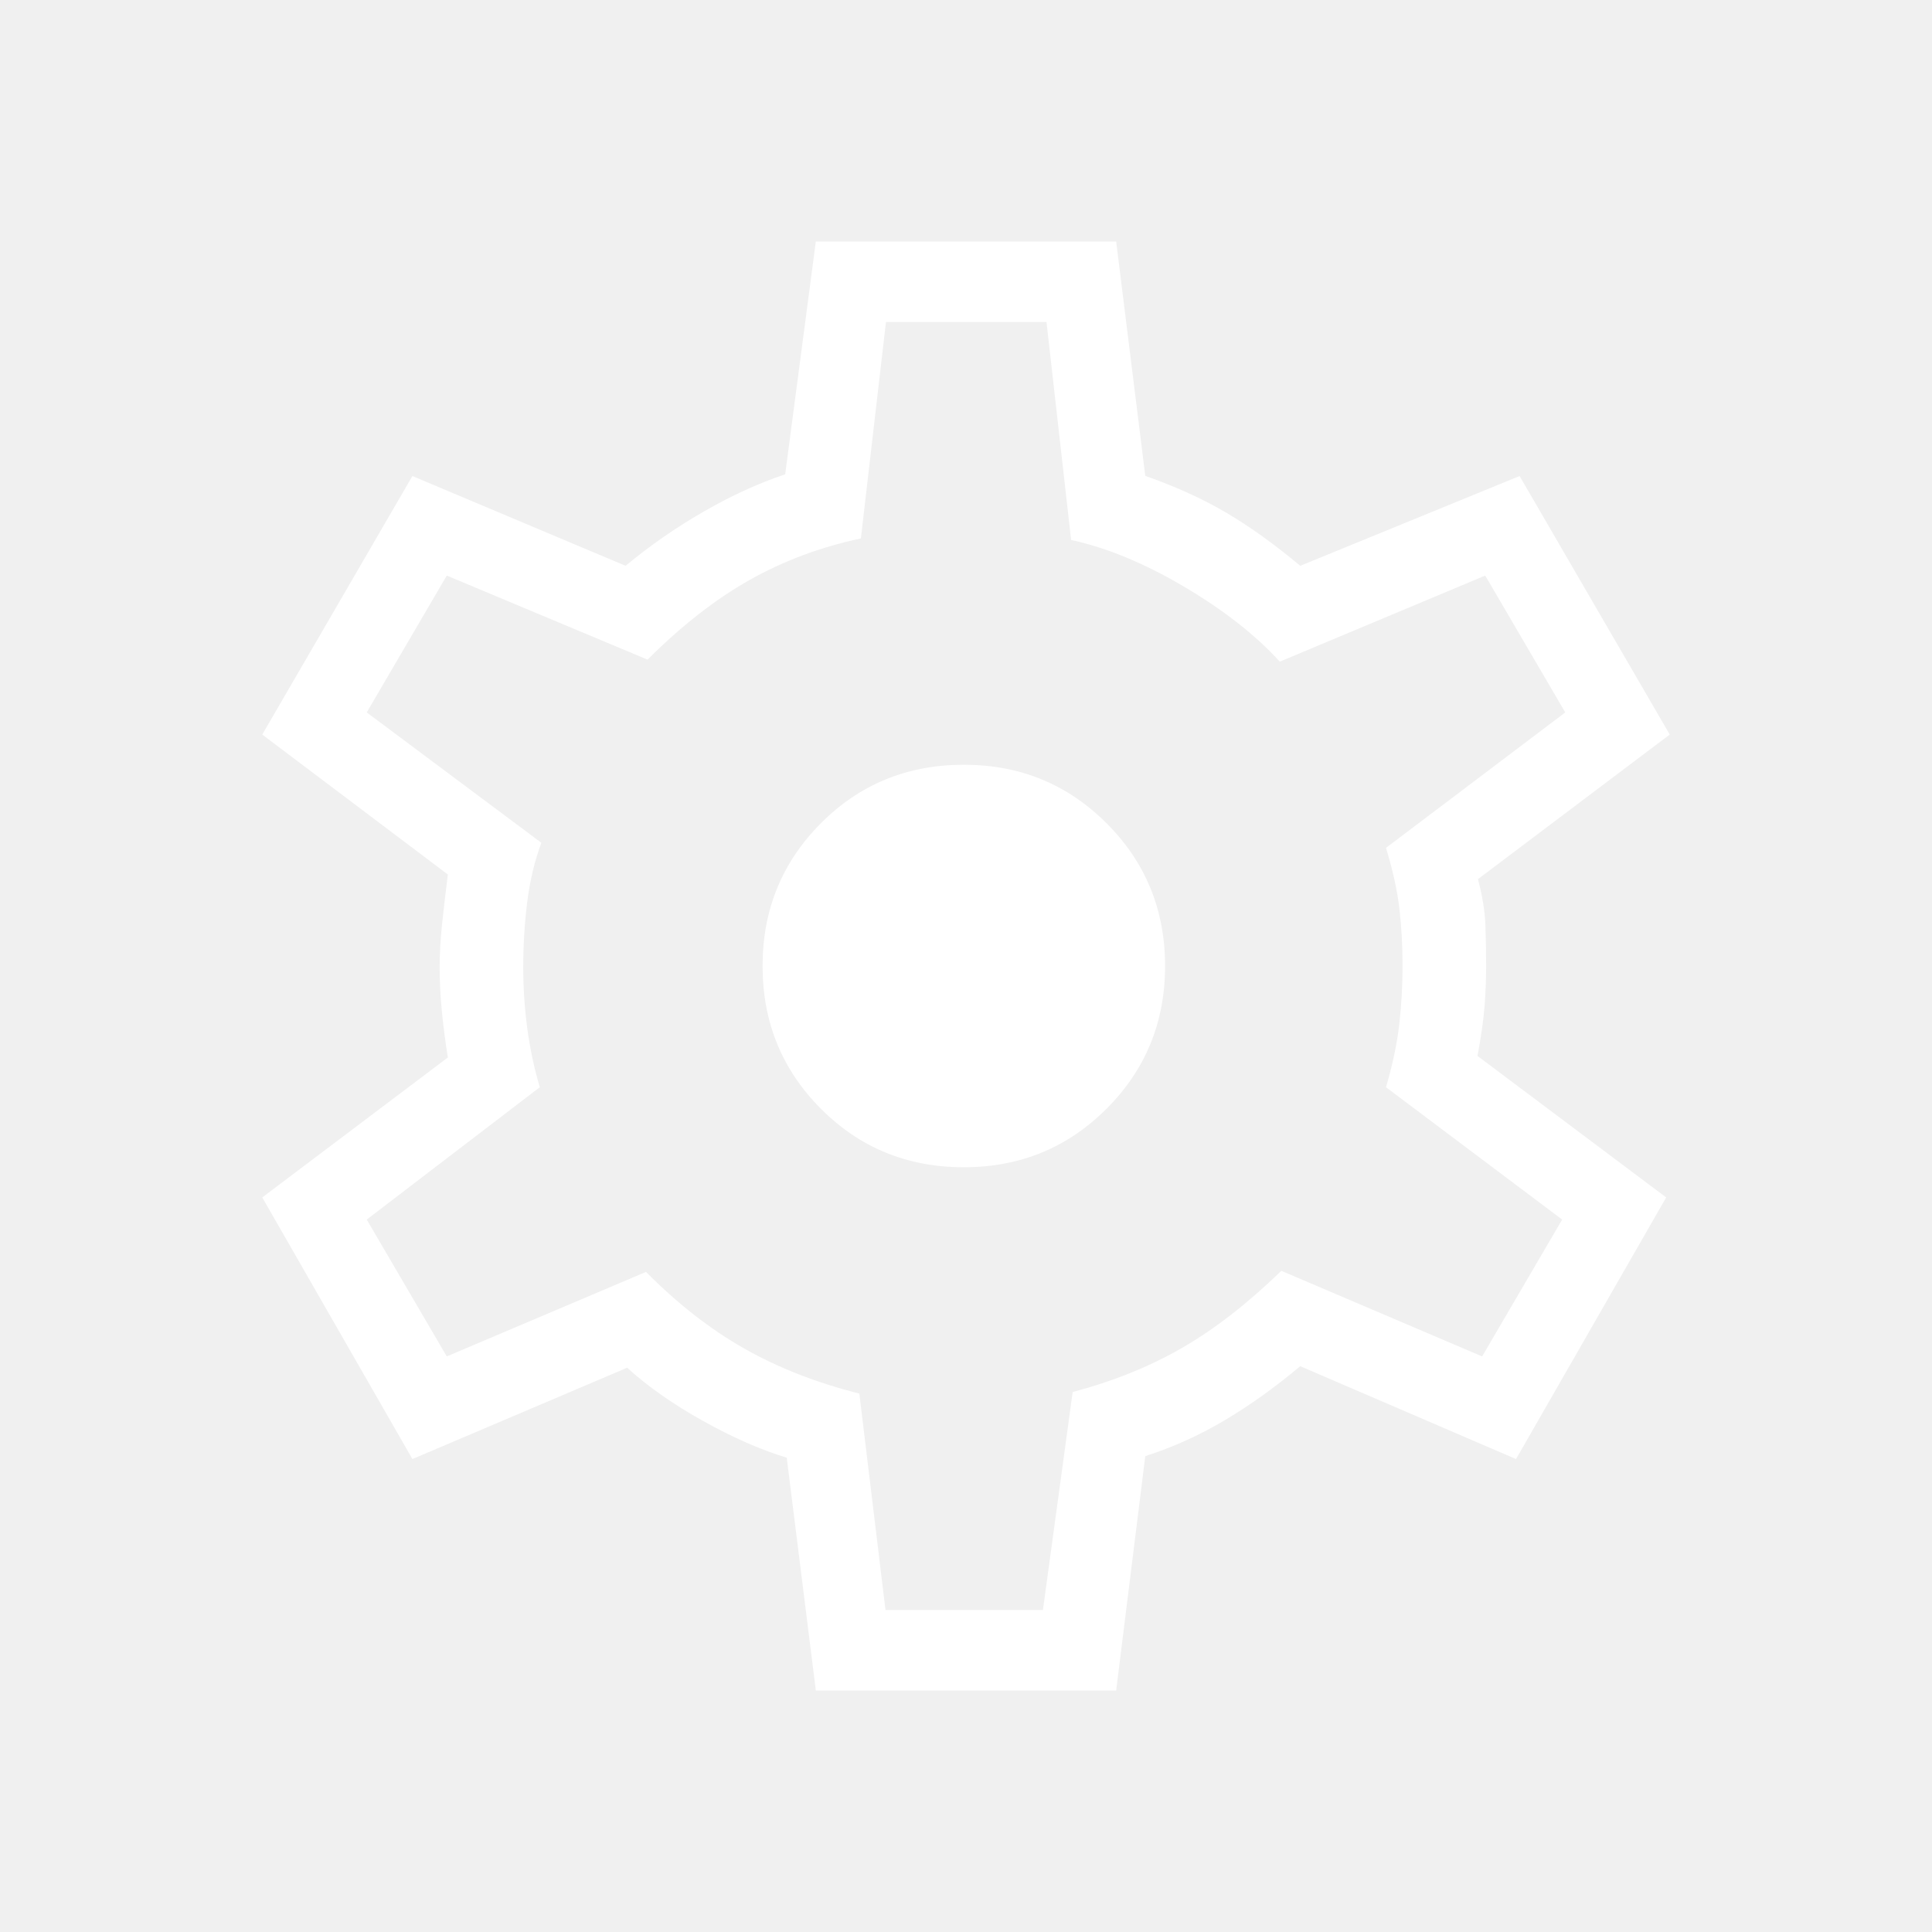
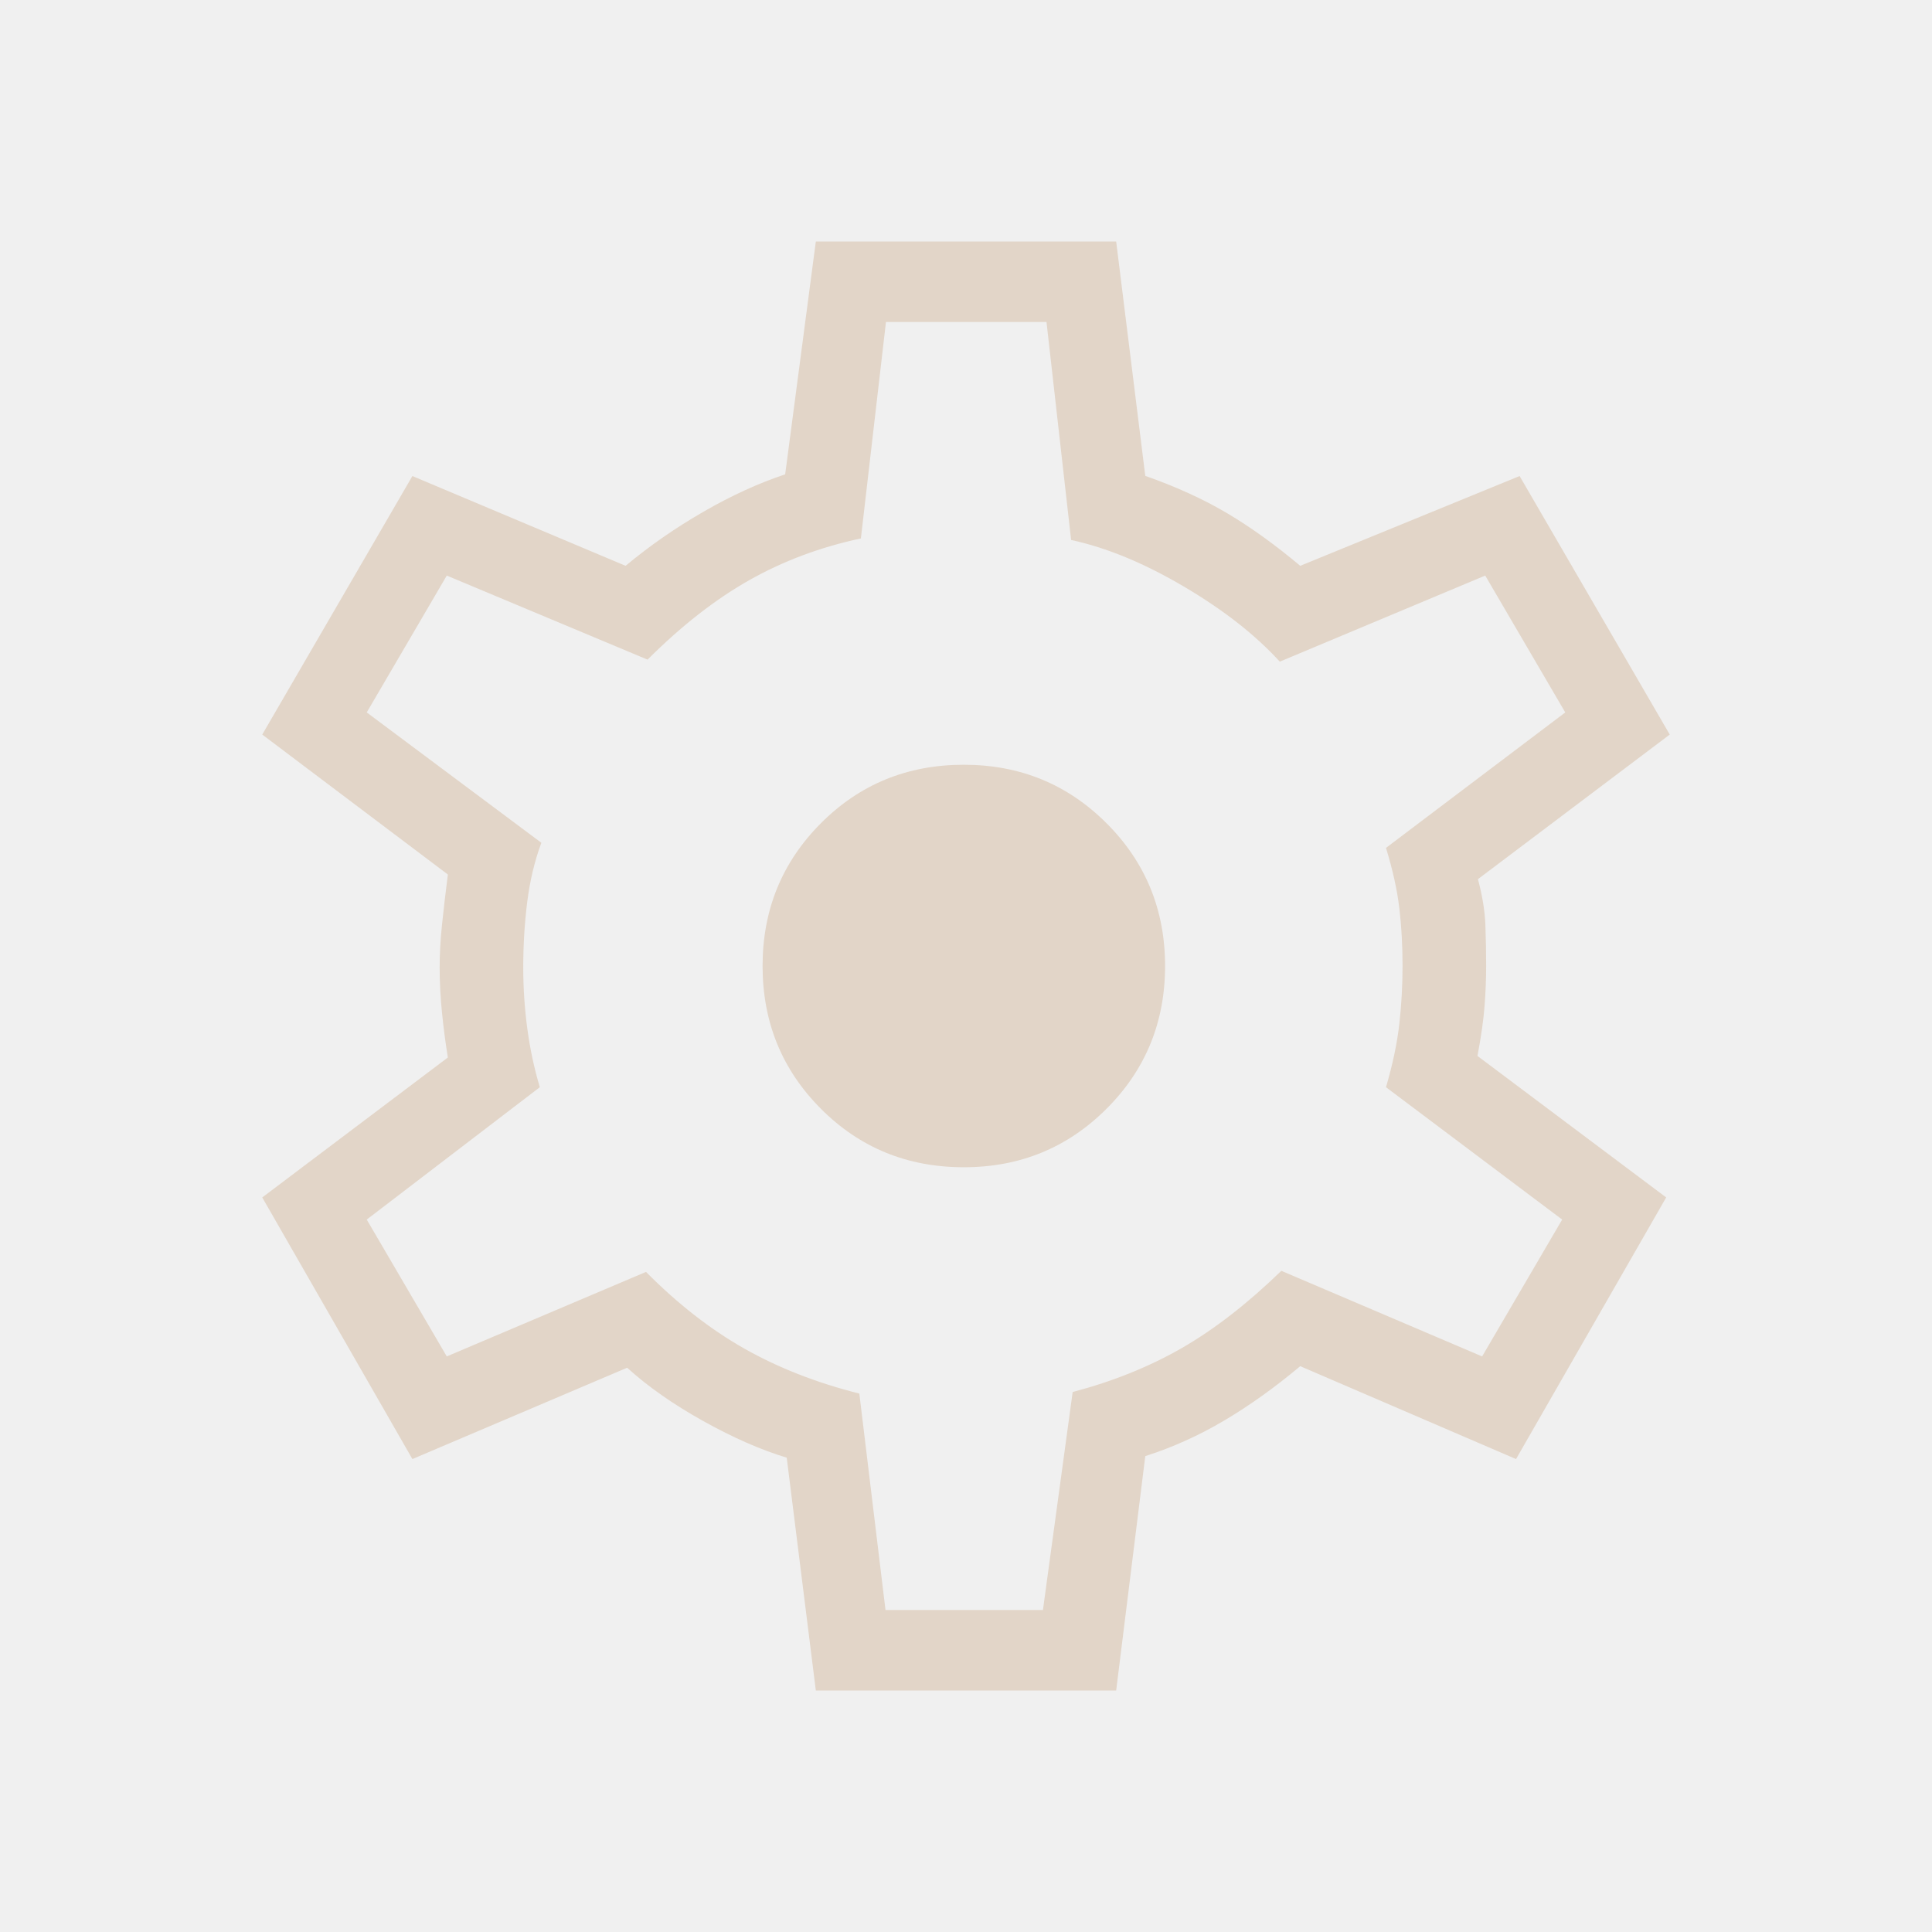
- <svg xmlns="http://www.w3.org/2000/svg" height="24px" viewBox="0 -960 960 960" width="24px" fill="#FFFFFF">
+ <svg xmlns="http://www.w3.org/2000/svg" height="24px" viewBox="0 -960 960 960" width="24px" fill="#e2d5c8">
  <path d="m405.38-120-14.46-115.69q-19.15-5.77-41.42-18.16-22.27-12.38-37.88-26.53L204.92-235l-74.61-130 92.23-69.54q-1.77-10.84-2.92-22.34-1.16-11.5-1.16-22.35 0-10.08 1.16-21.19 1.15-11.12 2.92-25.04L130.31-595l74.61-128.46 105.93 44.61q17.92-14.92 38.77-26.92 20.84-12 40.53-18.54L405.38-840h149.24l14.46 116.46q23 8.08 40.65 18.54 17.65 10.46 36.35 26.15l109-44.61L829.69-595l-95.31 71.85q3.31 12.38 3.7 22.73.38 10.34.38 20.42 0 9.31-.77 19.65-.77 10.35-3.54 25.04L827.92-365l-74.61 130-107.23-46.15q-18.7 15.69-37.62 26.92-18.92 11.23-39.38 17.77L554.62-120H405.38ZM440-160h78.23L533-268.31q30.23-8 54.42-21.96 24.2-13.96 49.27-38.27L736.46-286l39.77-68-87.54-65.77q5-17.08 6.62-31.42 1.61-14.35 1.61-28.81 0-15.23-1.61-28.81-1.62-13.57-6.62-29.88L777.77-606 738-674l-102.08 42.77q-18.15-19.92-47.73-37.35-29.57-17.42-55.96-23.11L520-800h-79.77l-12.46 107.54q-30.23 6.46-55.58 20.81-25.34 14.34-50.42 39.42L222-674l-39.77 68L269-541.23q-5 13.46-7 29.23t-2 32.77q0 15.23 2 30.23t6.23 29.23l-86 65.77L222-286l99-42q23.54 23.77 48.88 38.12 25.35 14.34 57.12 22.34L440-160Zm38.92-220q41.85 0 70.93-29.08 29.07-29.07 29.07-70.92t-29.07-70.92Q520.77-580 478.92-580q-42.07 0-71.04 29.08-28.96 29.07-28.96 70.92t28.96 70.92Q436.85-380 478.92-380ZM480-480Z" />
</svg>
